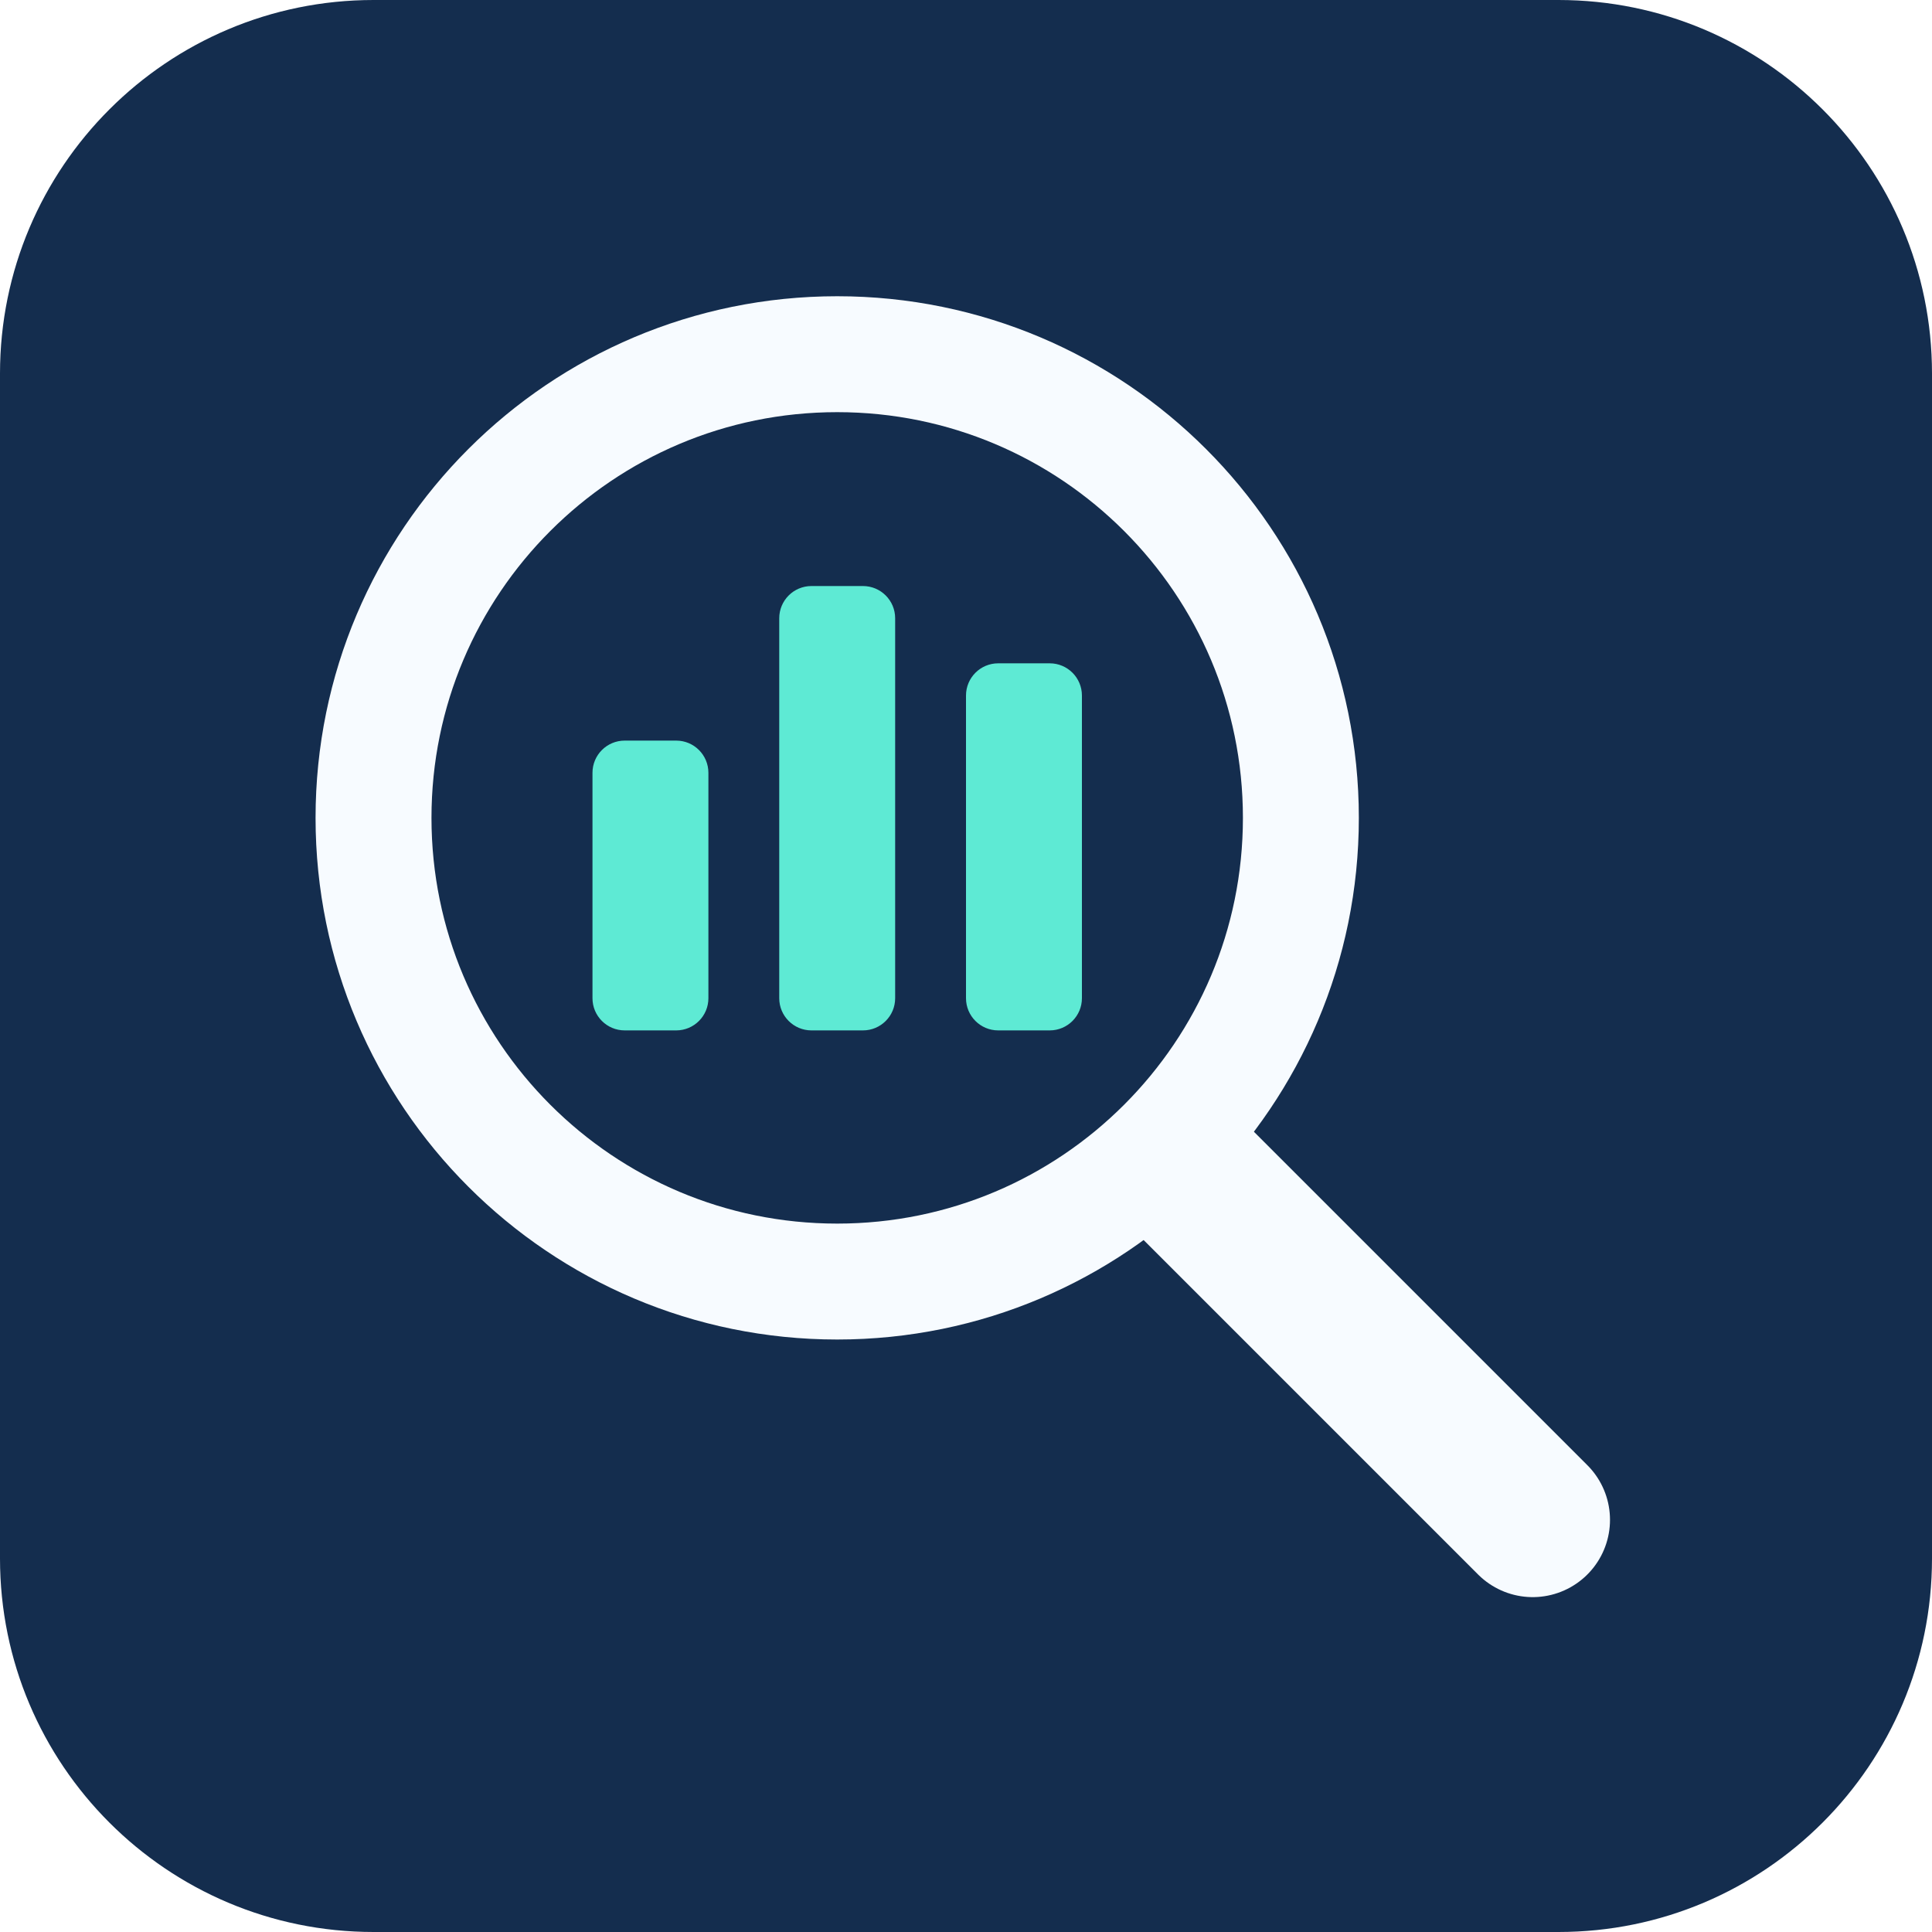
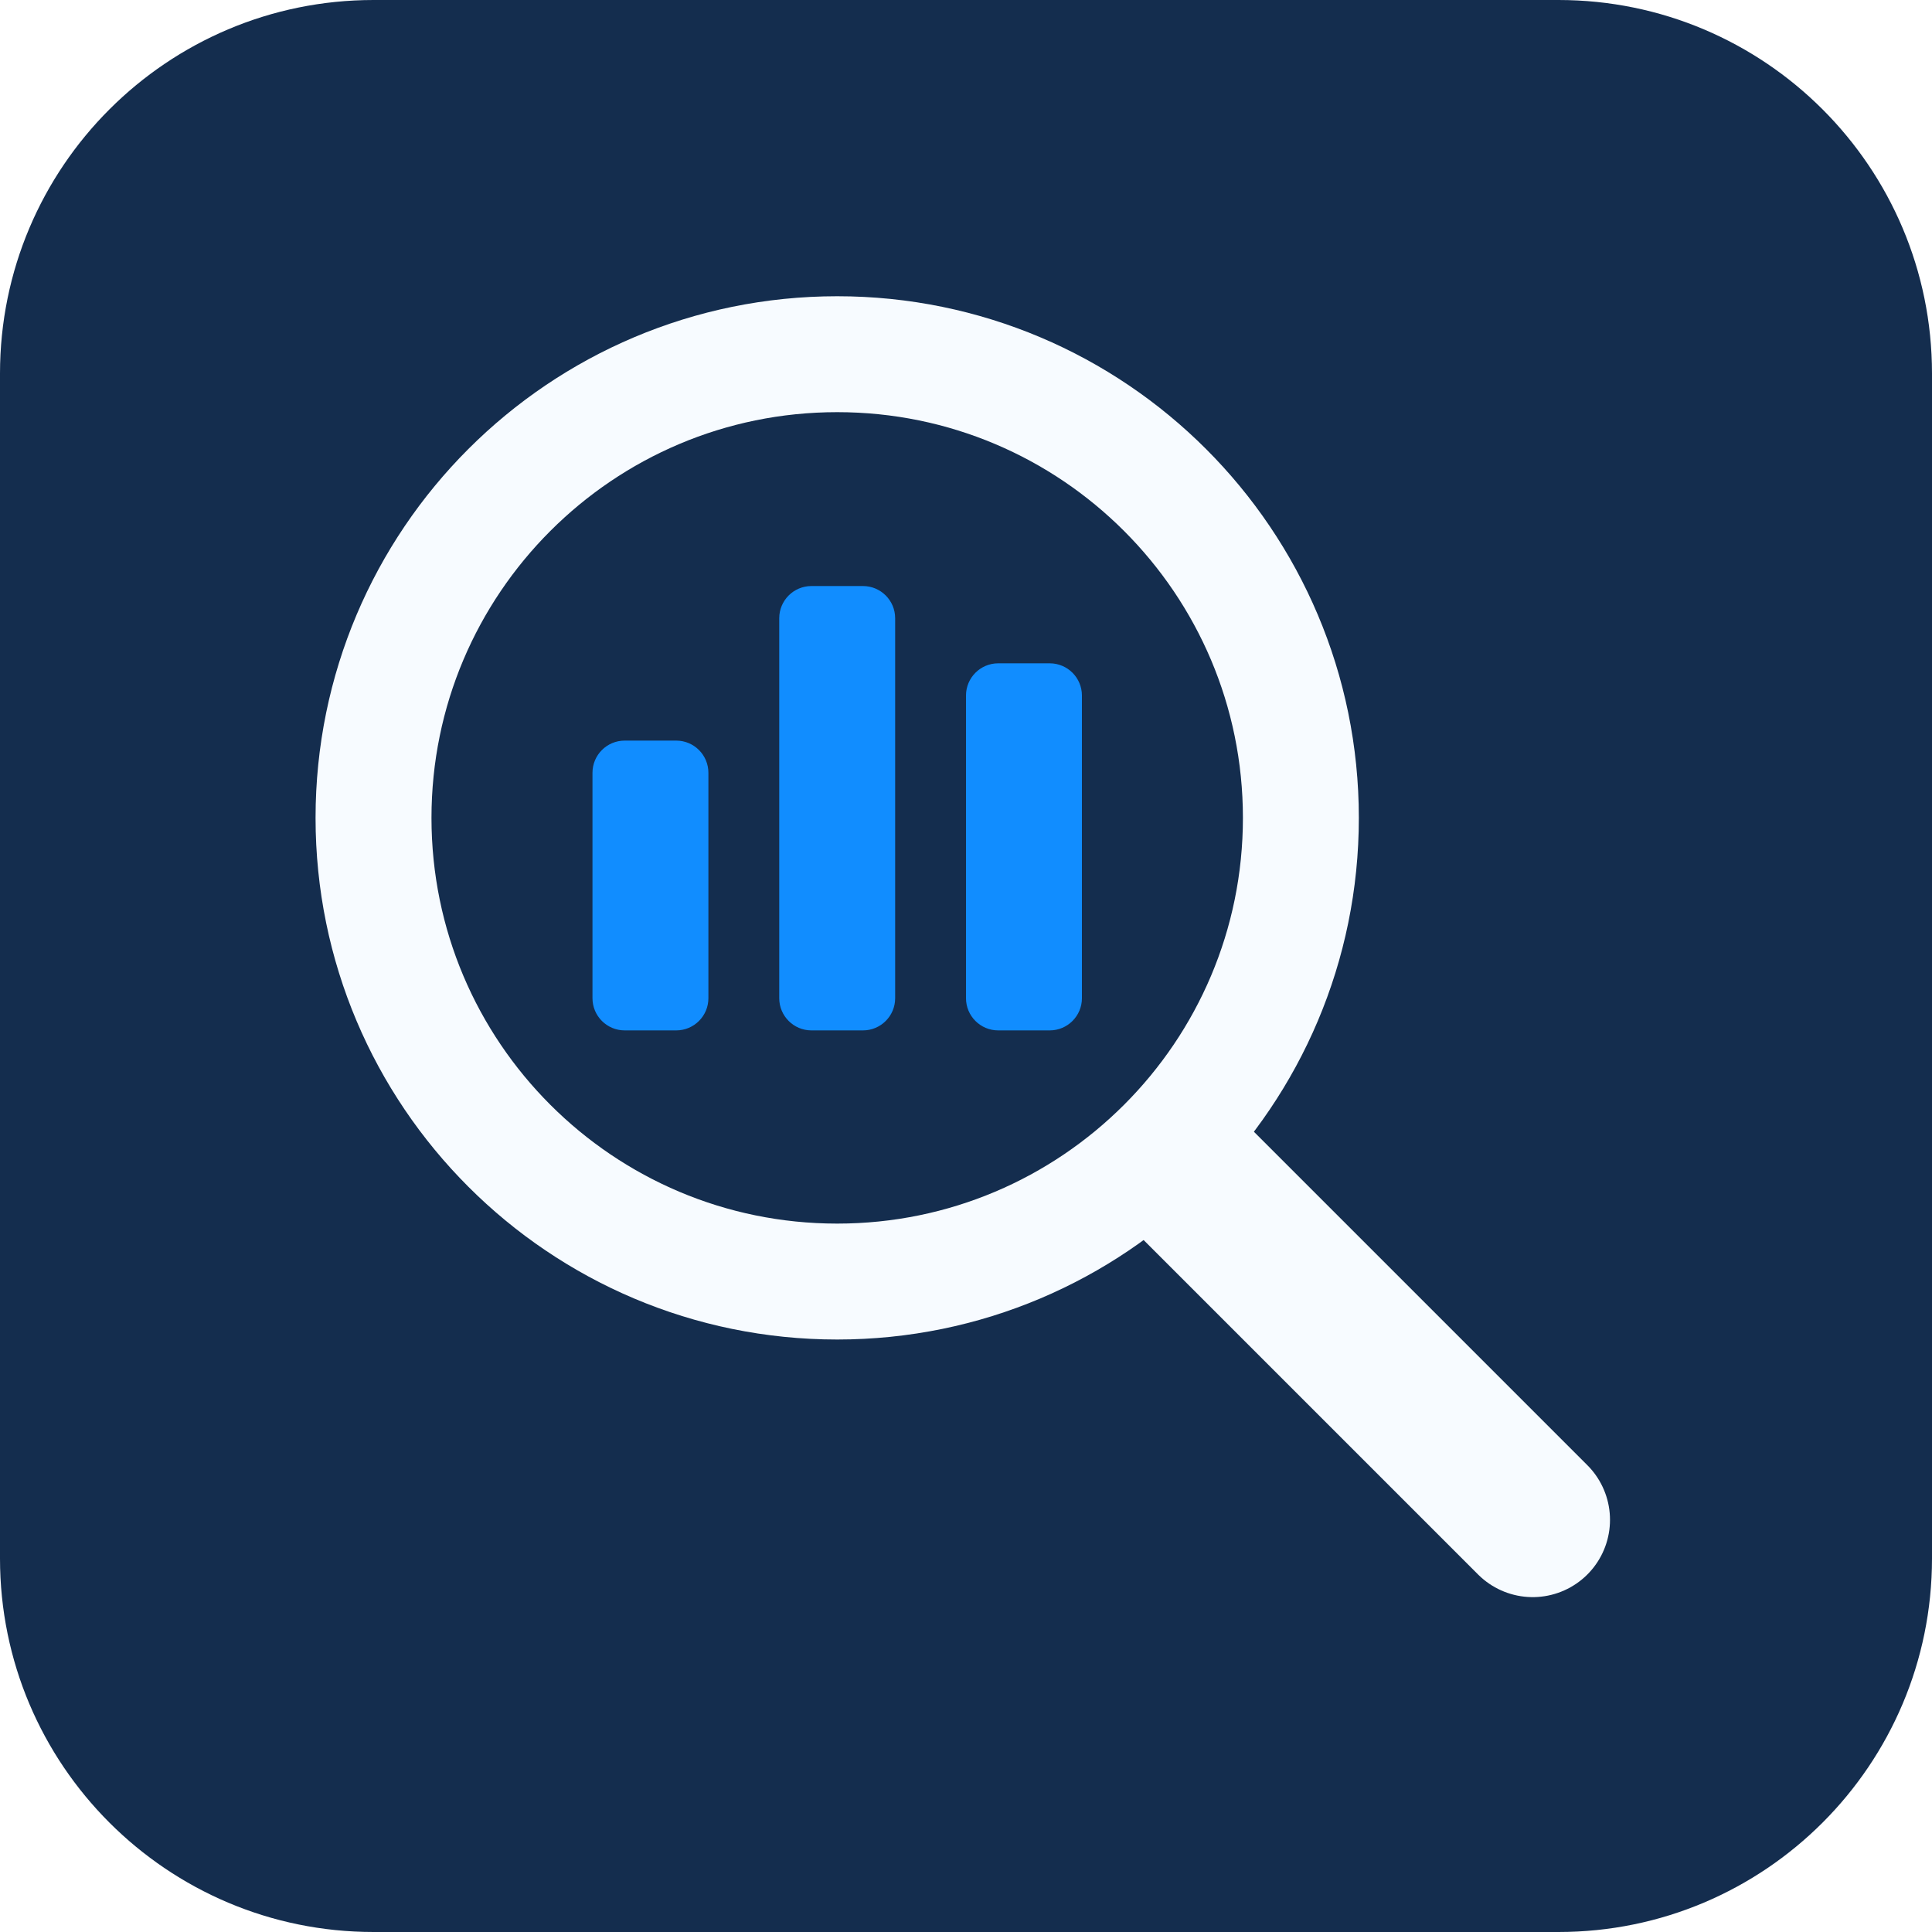
<svg xmlns="http://www.w3.org/2000/svg" width="300" height="300" viewBox="0 0 300 300" role="img" aria-labelledby="title desc">
  <rect width="300" height="300" rx="58" fill="#142D4E" />
  <circle cx="130" cy="127" r="72" fill="none" stroke="#F7FBFF" stroke-width="18" />
  <path d="M183 181 L238 236" fill="none" stroke="#F7FBFF" stroke-width="24" stroke-linecap="round" />
-   <rect x="92" y="115" width="18" height="45" rx="5" fill="#5EEAD4" />
-   <rect x="121" y="91" width="18" height="69" rx="5" fill="#5EEAD4" />
-   <rect x="150" y="103" width="18" height="57" rx="5" fill="#5EEAD4" />
+   <rect x="92" y="115" width="18" height="45" rx="5" fill="#118DFF" />
+   <rect x="121" y="91" width="18" height="69" rx="5" fill="#118DFF" />
+   <rect x="150" y="103" width="18" height="57" rx="5" fill="#118DFF" />
</svg>
